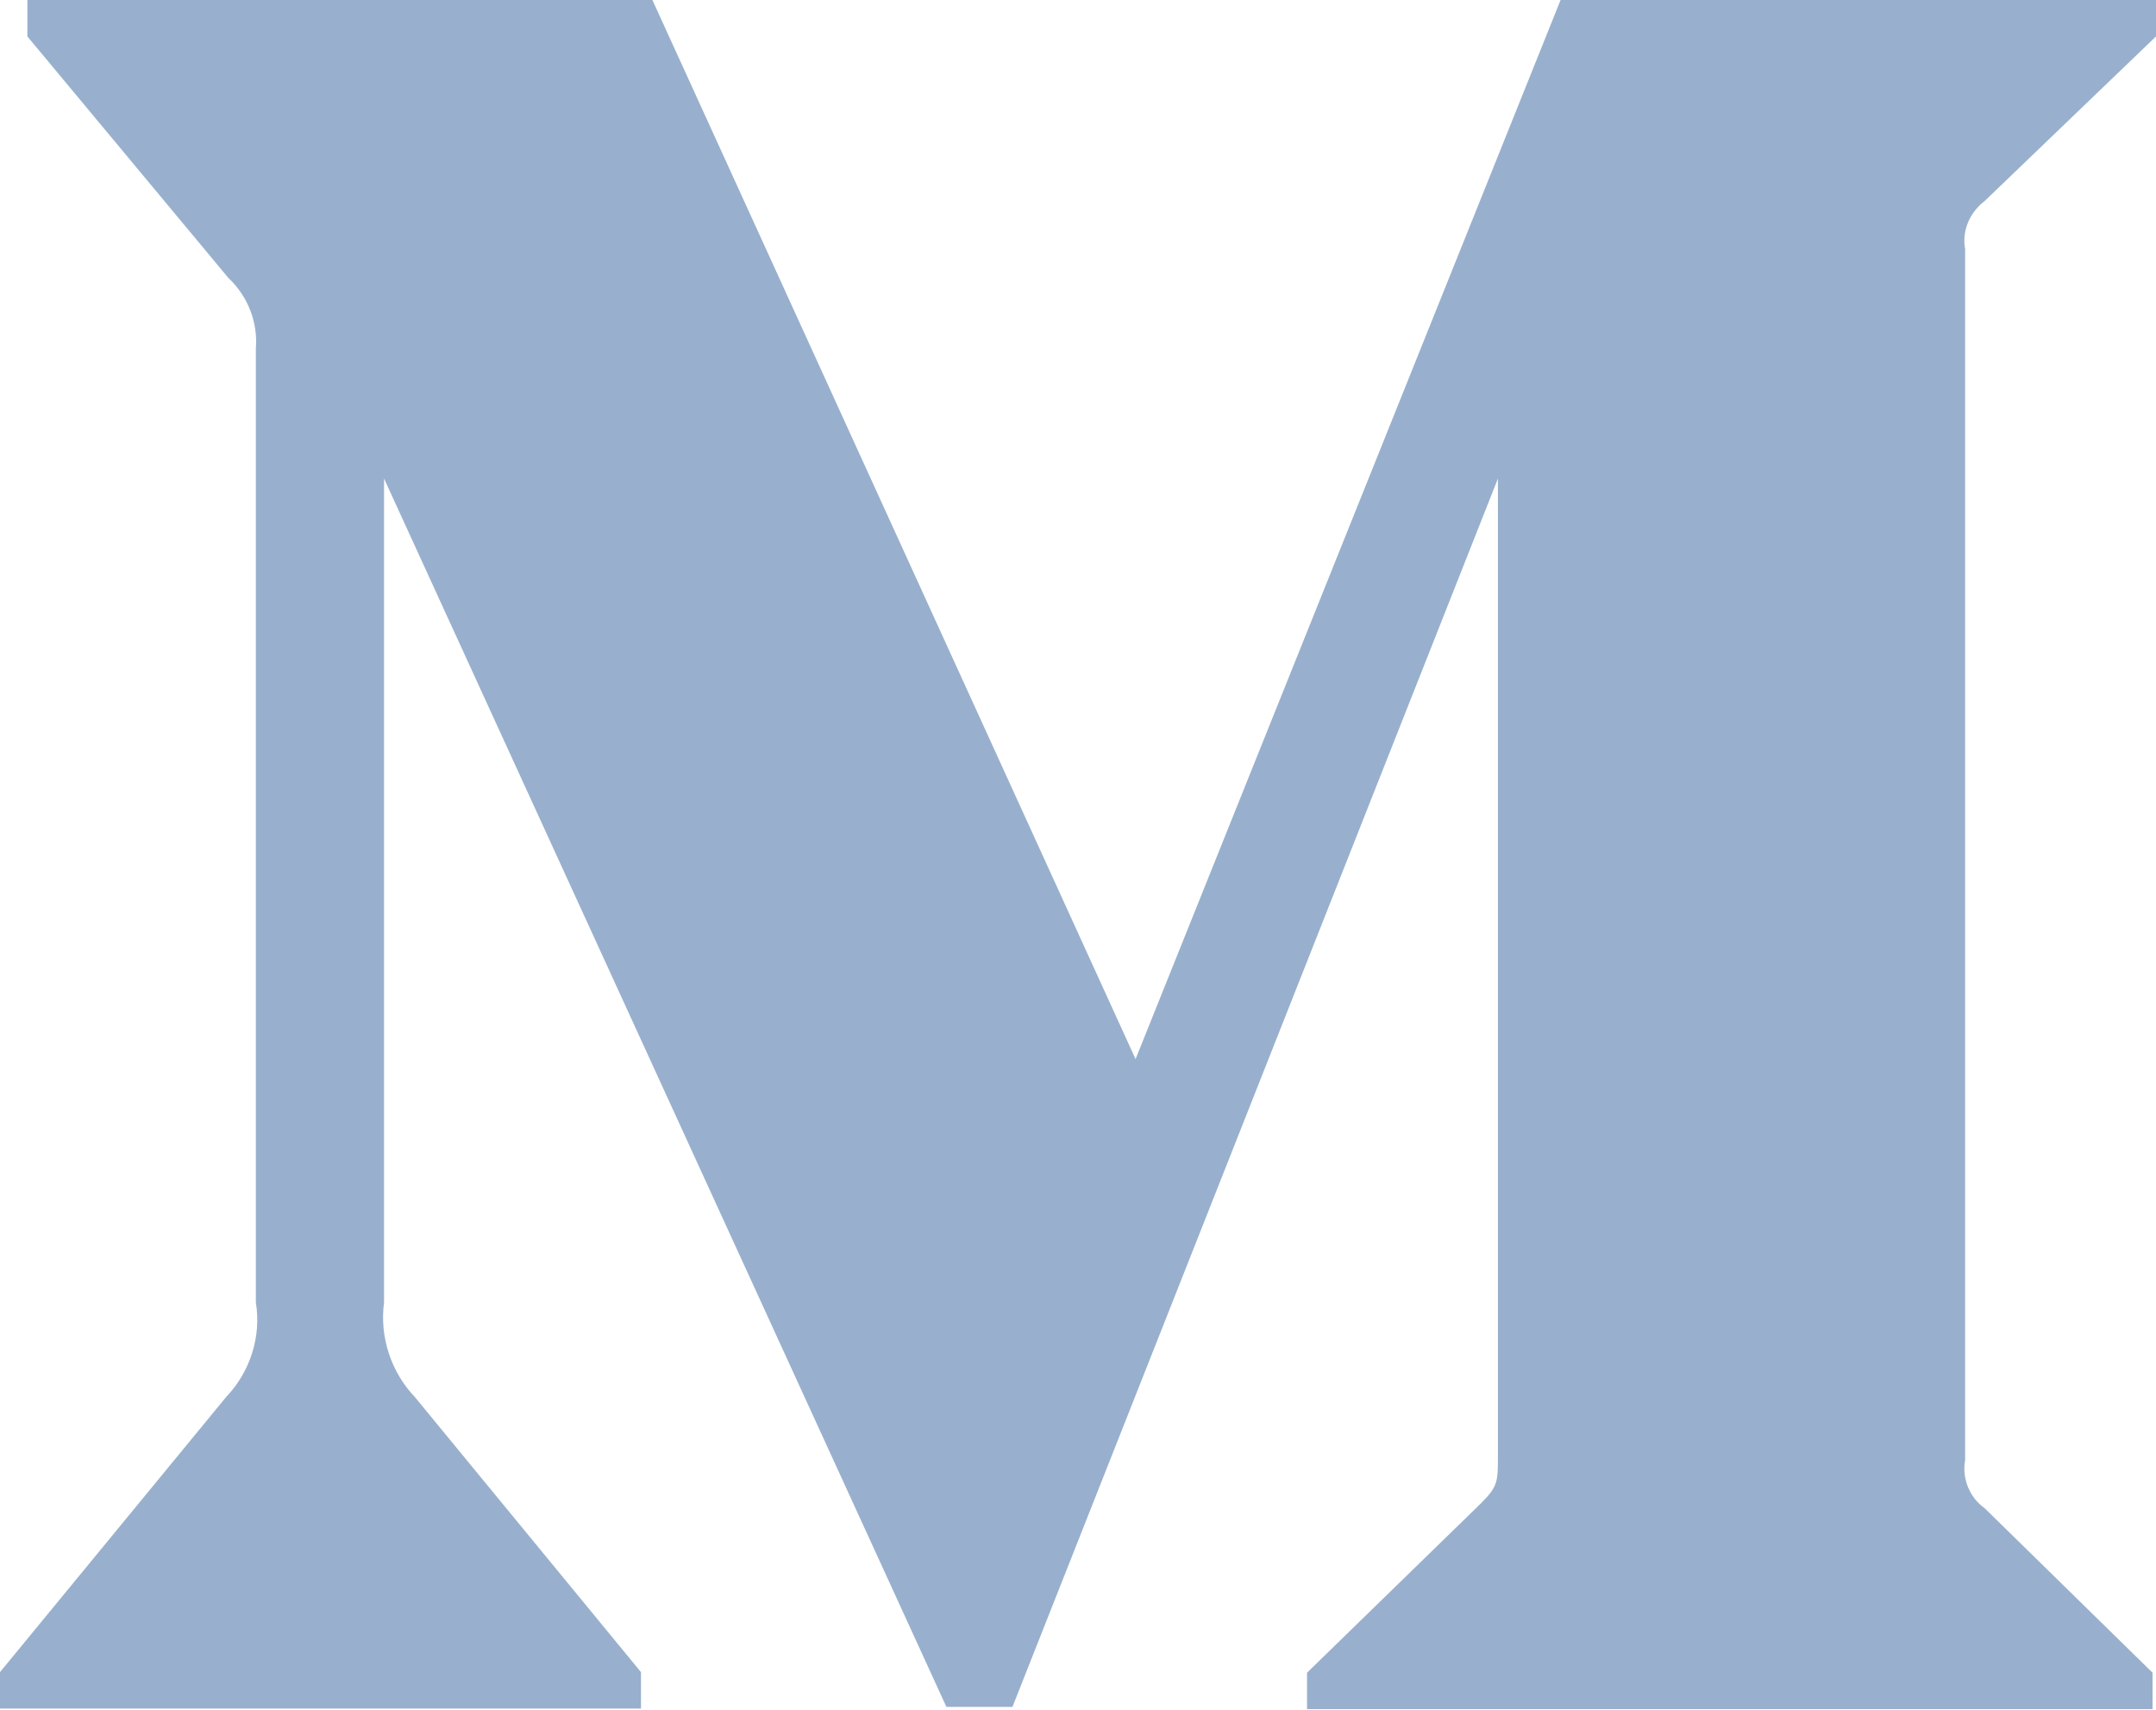
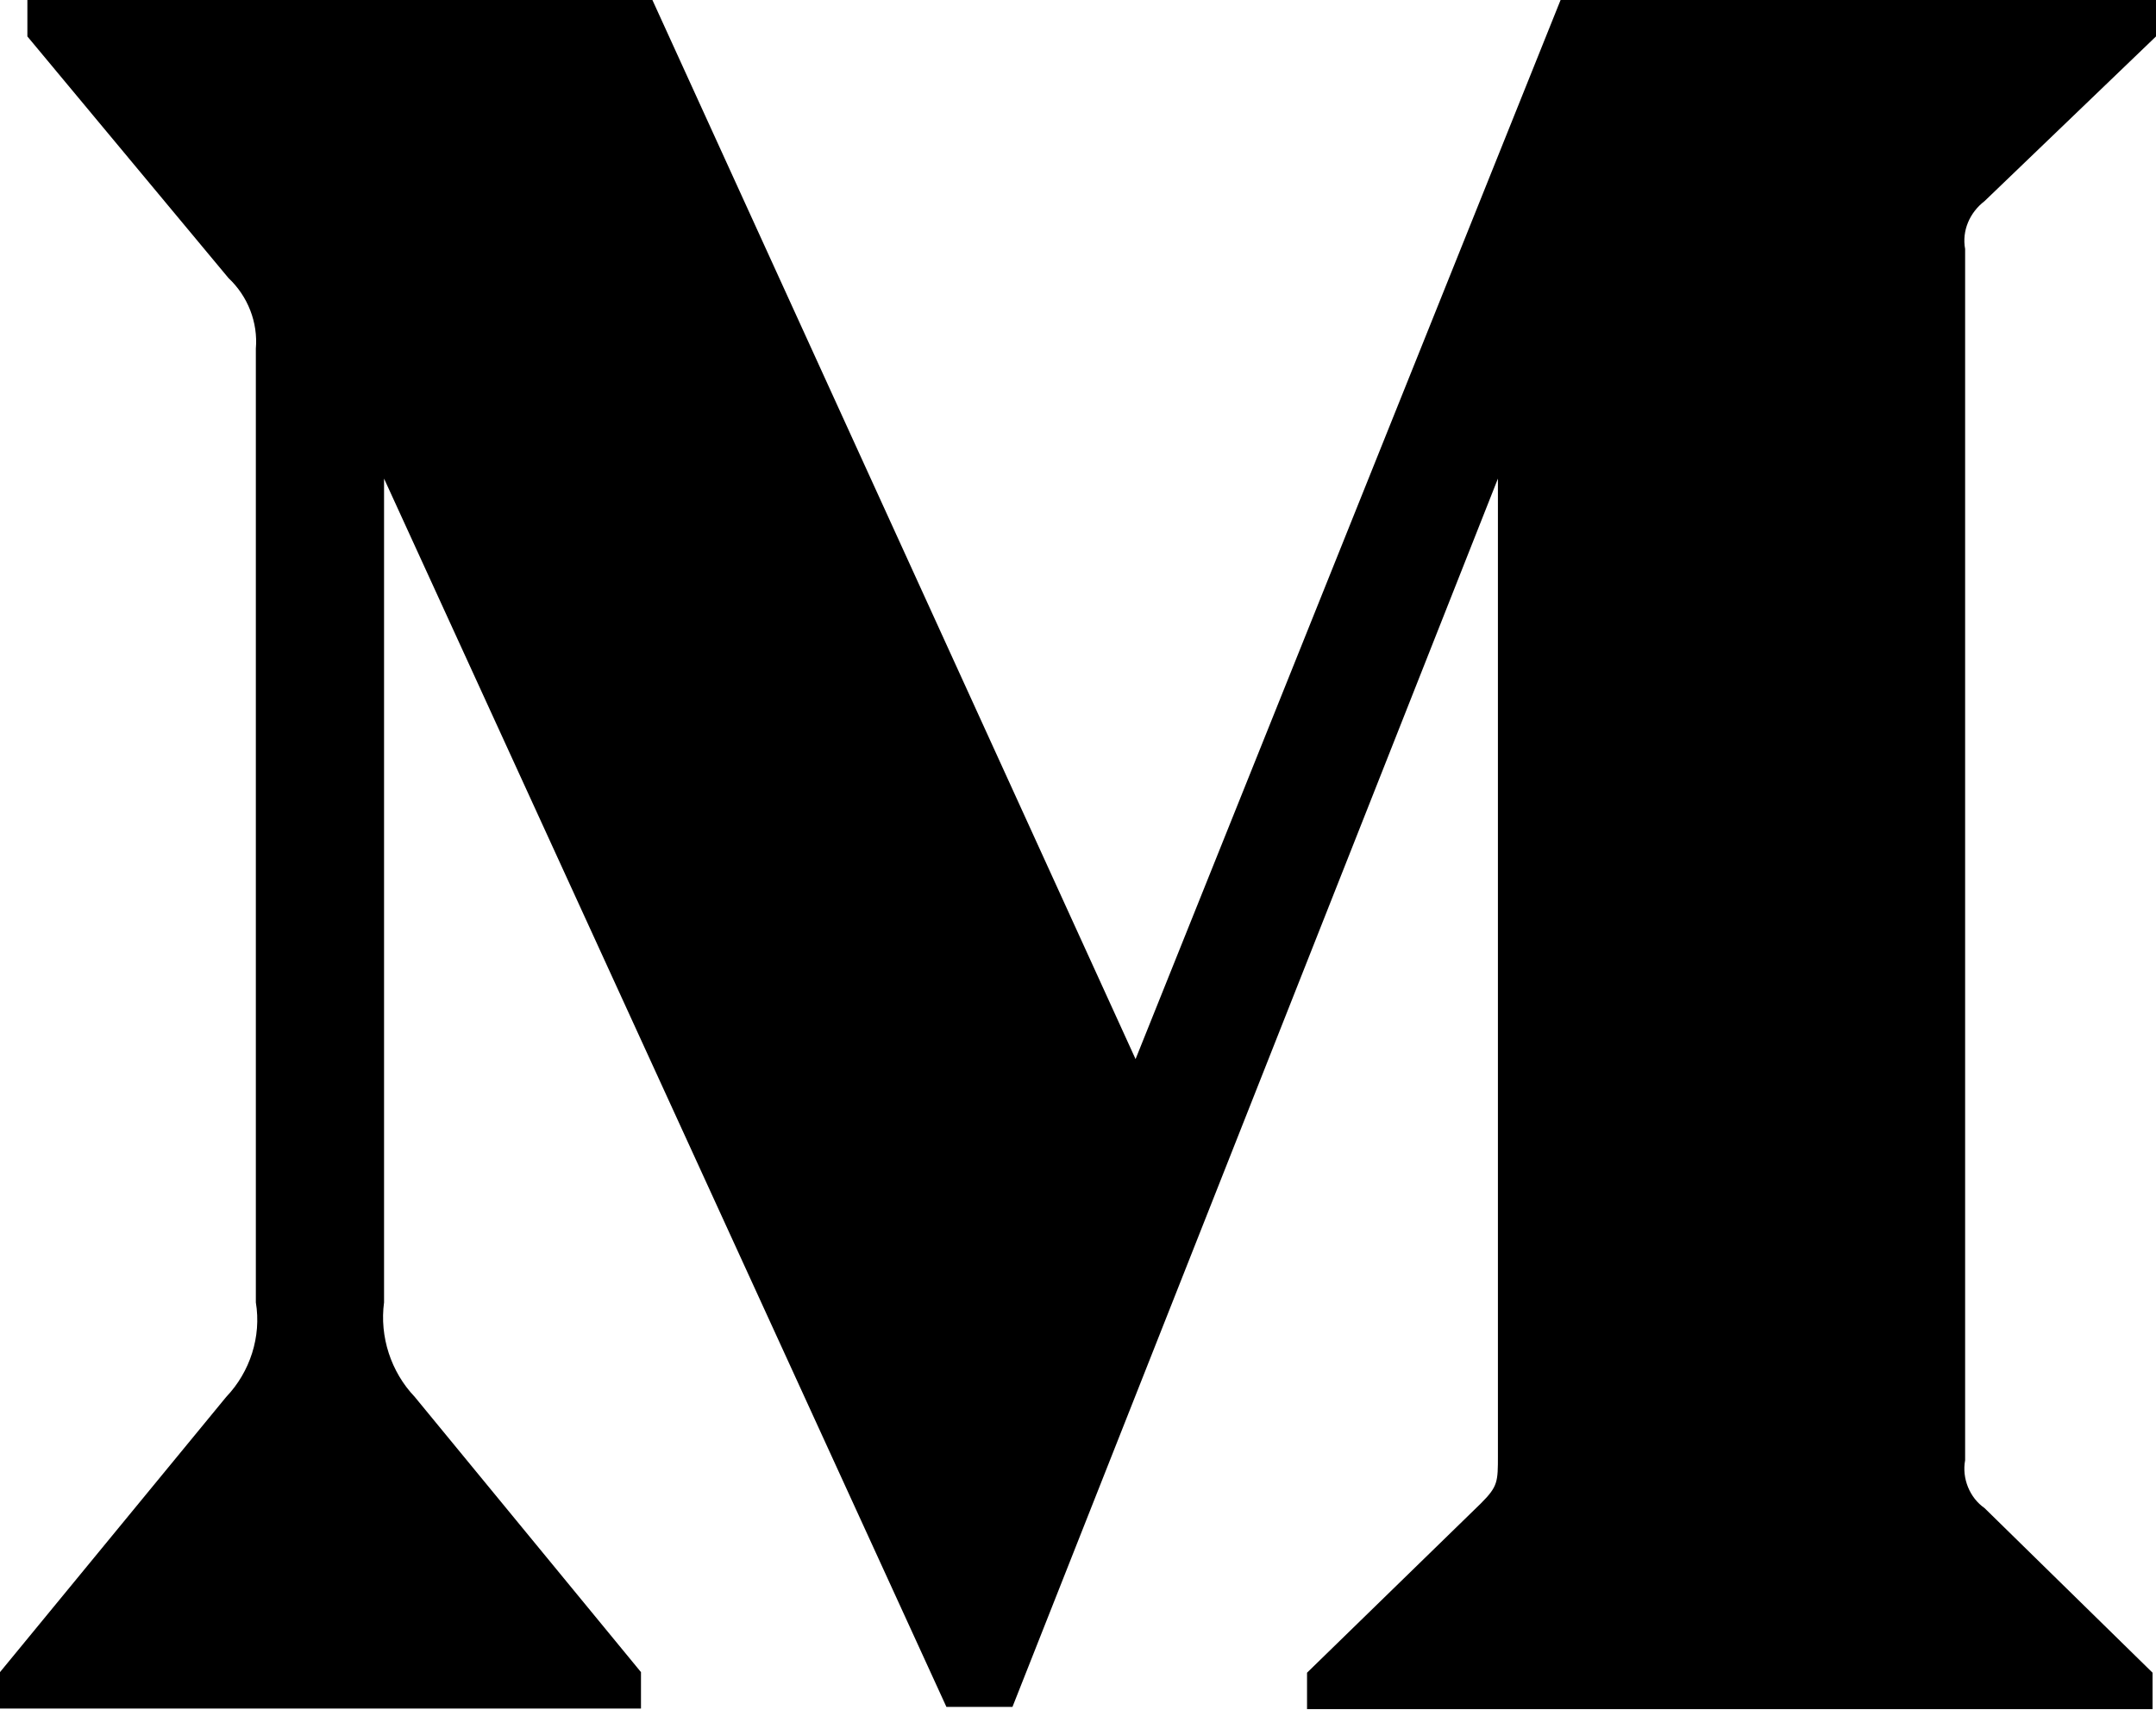
<svg xmlns="http://www.w3.org/2000/svg" xmlns:xlink="http://www.w3.org/1999/xlink" version="1.1" height="23.784" width="30">
  <defs>
-     <rect id="rect-1" opacity="1" x="0" y="0" width="30" height="23.784" />
-     <path id="path-2" opacity="1" fill-rule="evenodd" d="M3.56,4.852 C3.591,4.487 3.449,4.123 3.179,3.869 L0.381,0.507 L0.381,0 L9.078,0 L15.801,14.738 L21.715,0 L30,0 L30,0.507 L27.614,2.799 C27.408,2.957 27.297,3.211 27.344,3.465 L27.344,20.32 C27.297,20.573 27.408,20.843 27.614,20.986 L29.952,23.277 L29.952,23.784 L18.187,23.784 L18.187,23.277 L20.605,20.922 C20.843,20.684 20.843,20.621 20.843,20.256 L20.843,6.66 L14.088,23.753 L13.169,23.753 L5.344,6.66 L5.344,18.124 C5.28,18.599 5.439,19.091 5.772,19.44 L8.919,23.269 L8.919,23.776 L0,23.776 L0,23.269 L3.147,19.44 C3.48,19.091 3.639,18.599 3.56,18.124 L3.56,4.852Z" />
+     <path id="medium-1" opacity="1" fill-rule="evenodd" d="M3.56,4.852 C3.591,4.487 3.449,4.123 3.179,3.869 L0.381,0.507 L0.381,0 L9.078,0 L15.801,14.738 L21.715,0 L30,0 L30,0.507 L27.614,2.799 C27.408,2.957 27.297,3.211 27.344,3.465 L27.344,20.32 C27.297,20.573 27.408,20.843 27.614,20.986 L29.952,23.277 L29.952,23.784 L18.187,23.784 L18.187,23.277 L20.605,20.922 C20.843,20.684 20.843,20.621 20.843,20.256 L20.843,6.66 L14.088,23.753 L13.169,23.753 L5.344,6.66 L5.344,18.124 C5.28,18.599 5.439,19.091 5.772,19.44 L8.919,23.269 L8.919,23.776 L0,23.776 L0,23.269 L3.147,19.44 C3.48,19.091 3.639,18.599 3.56,18.124 L3.56,4.852Z" />
  </defs>
  <g opacity="1">
-     <g opacity="1">
-       <g opacity="1">
-         <use xlink:href="#path-2" fill="rgb(152,176,205)" fill-opacity="1" />
-       </g>
-     </g>
+     <use xlink:href="#medium-1" fill-opacity="1" />
  </g>
</svg>
